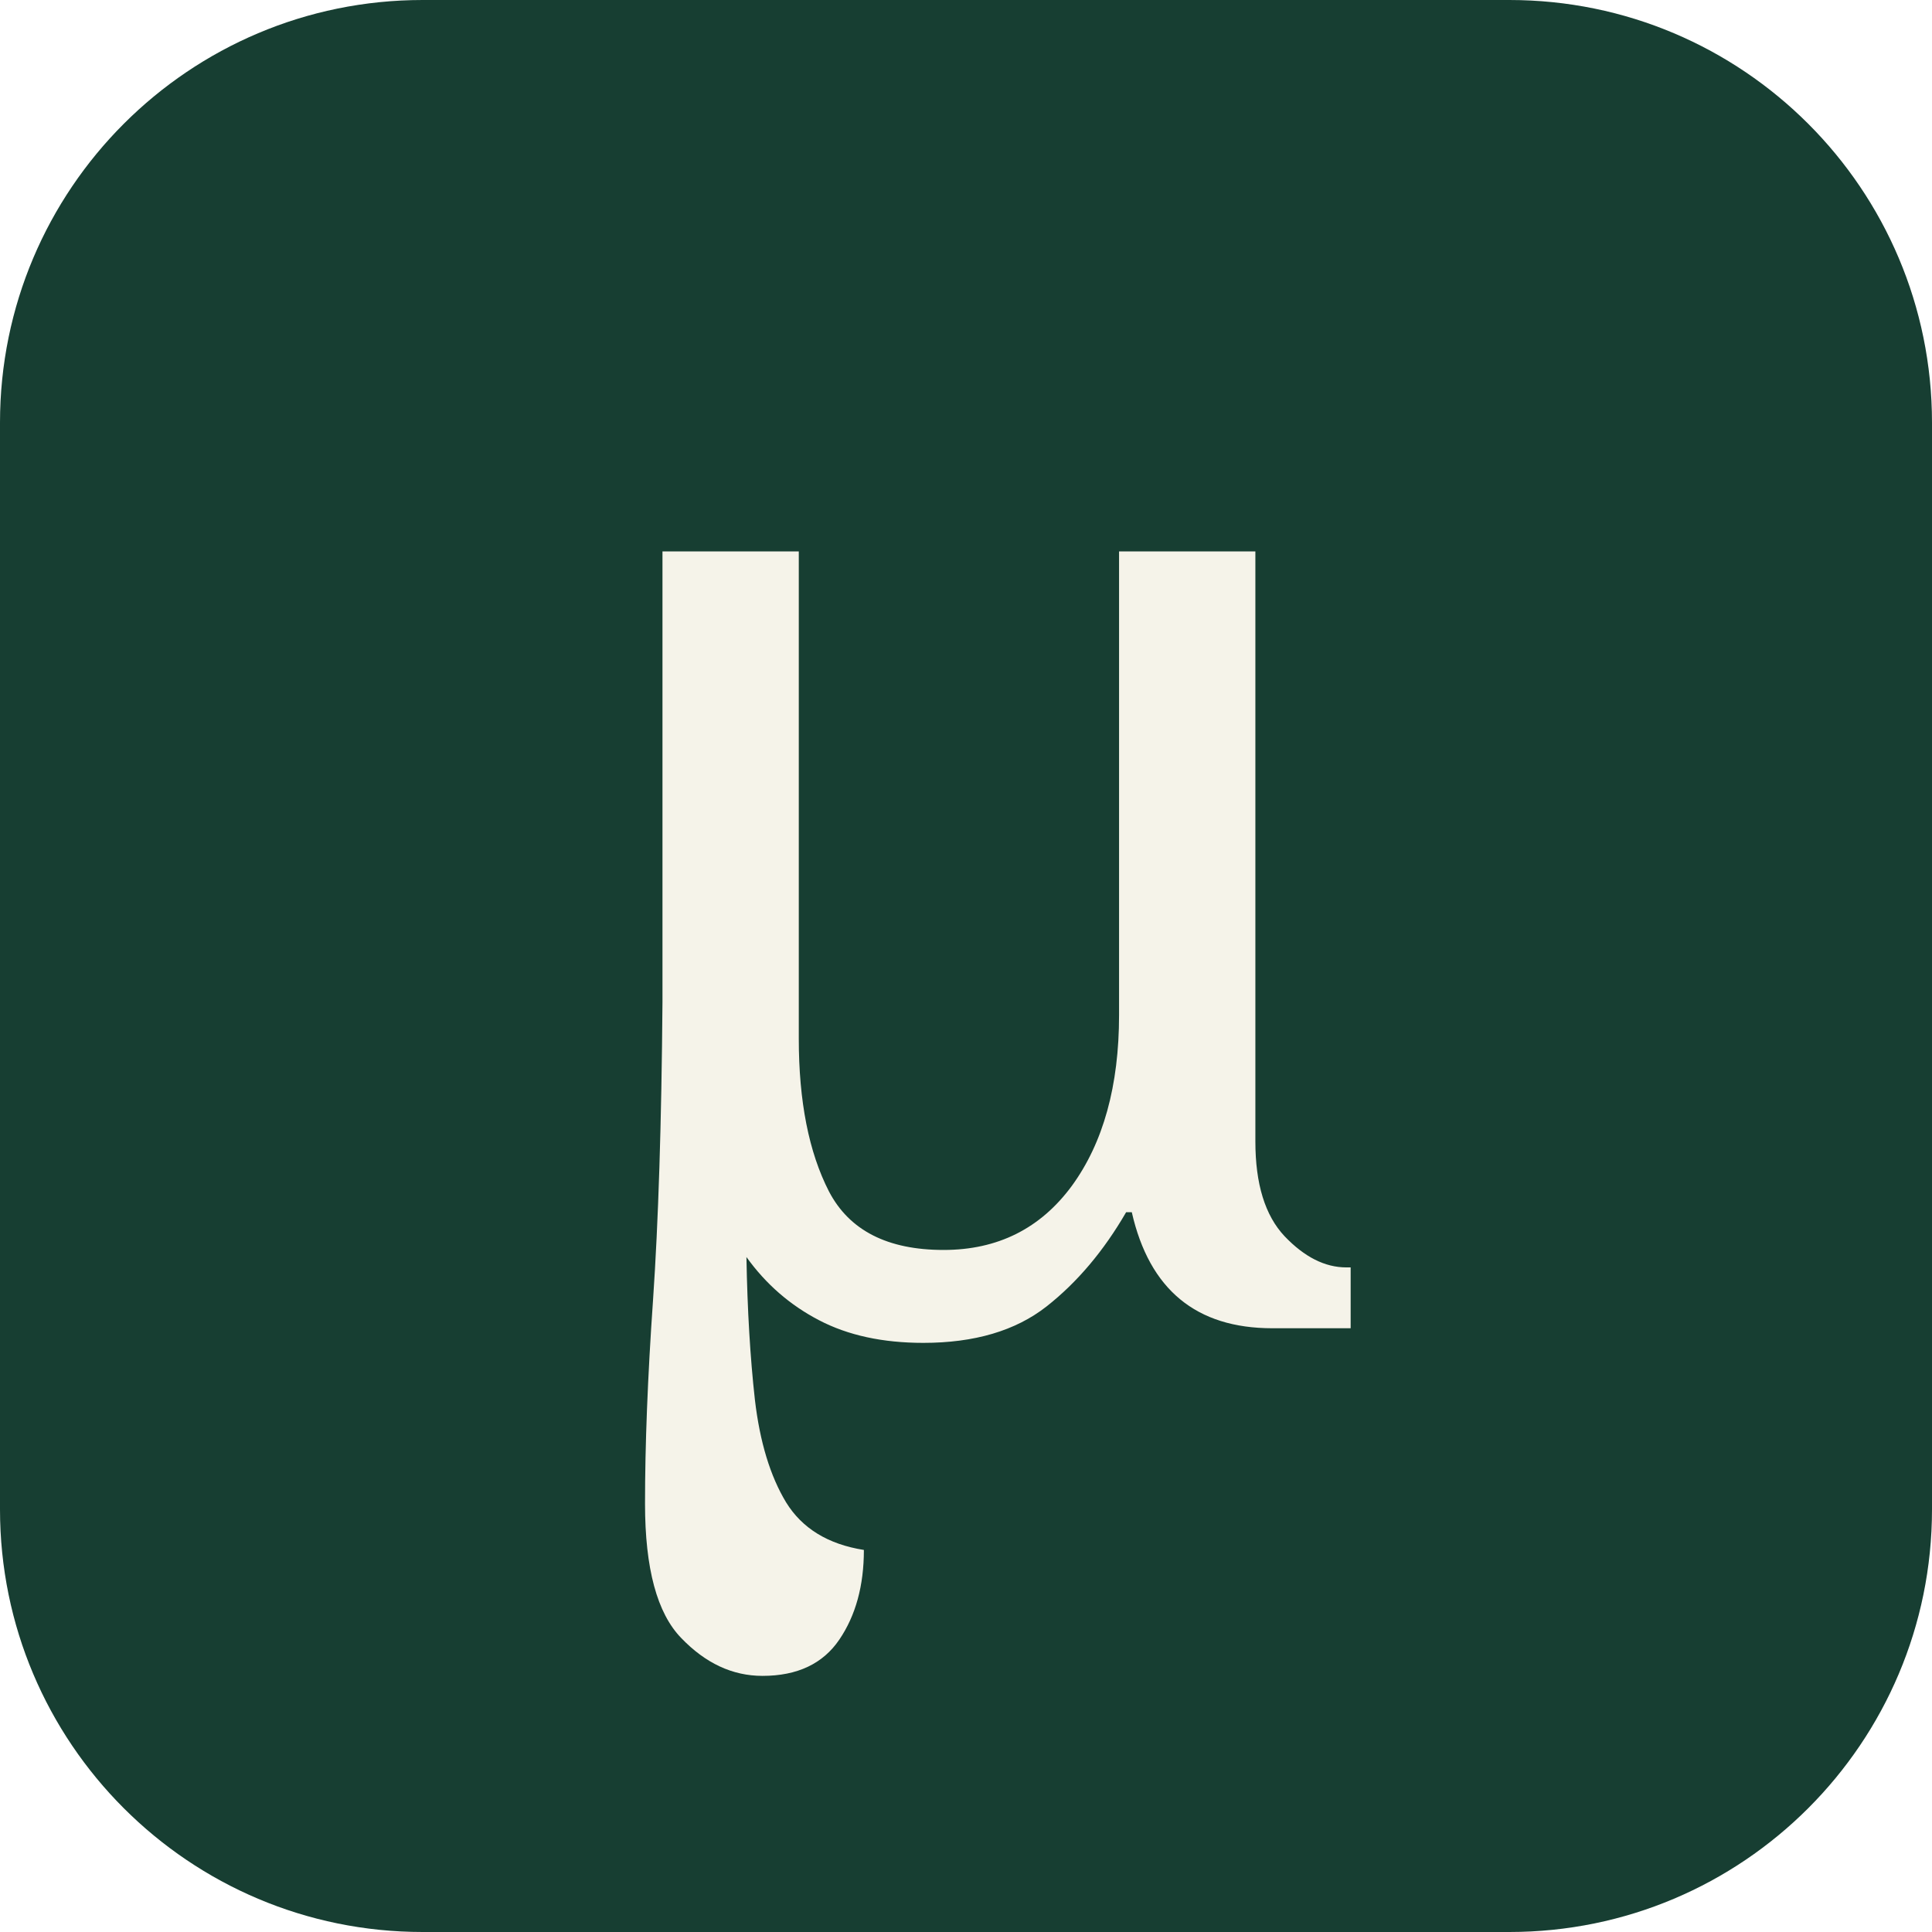
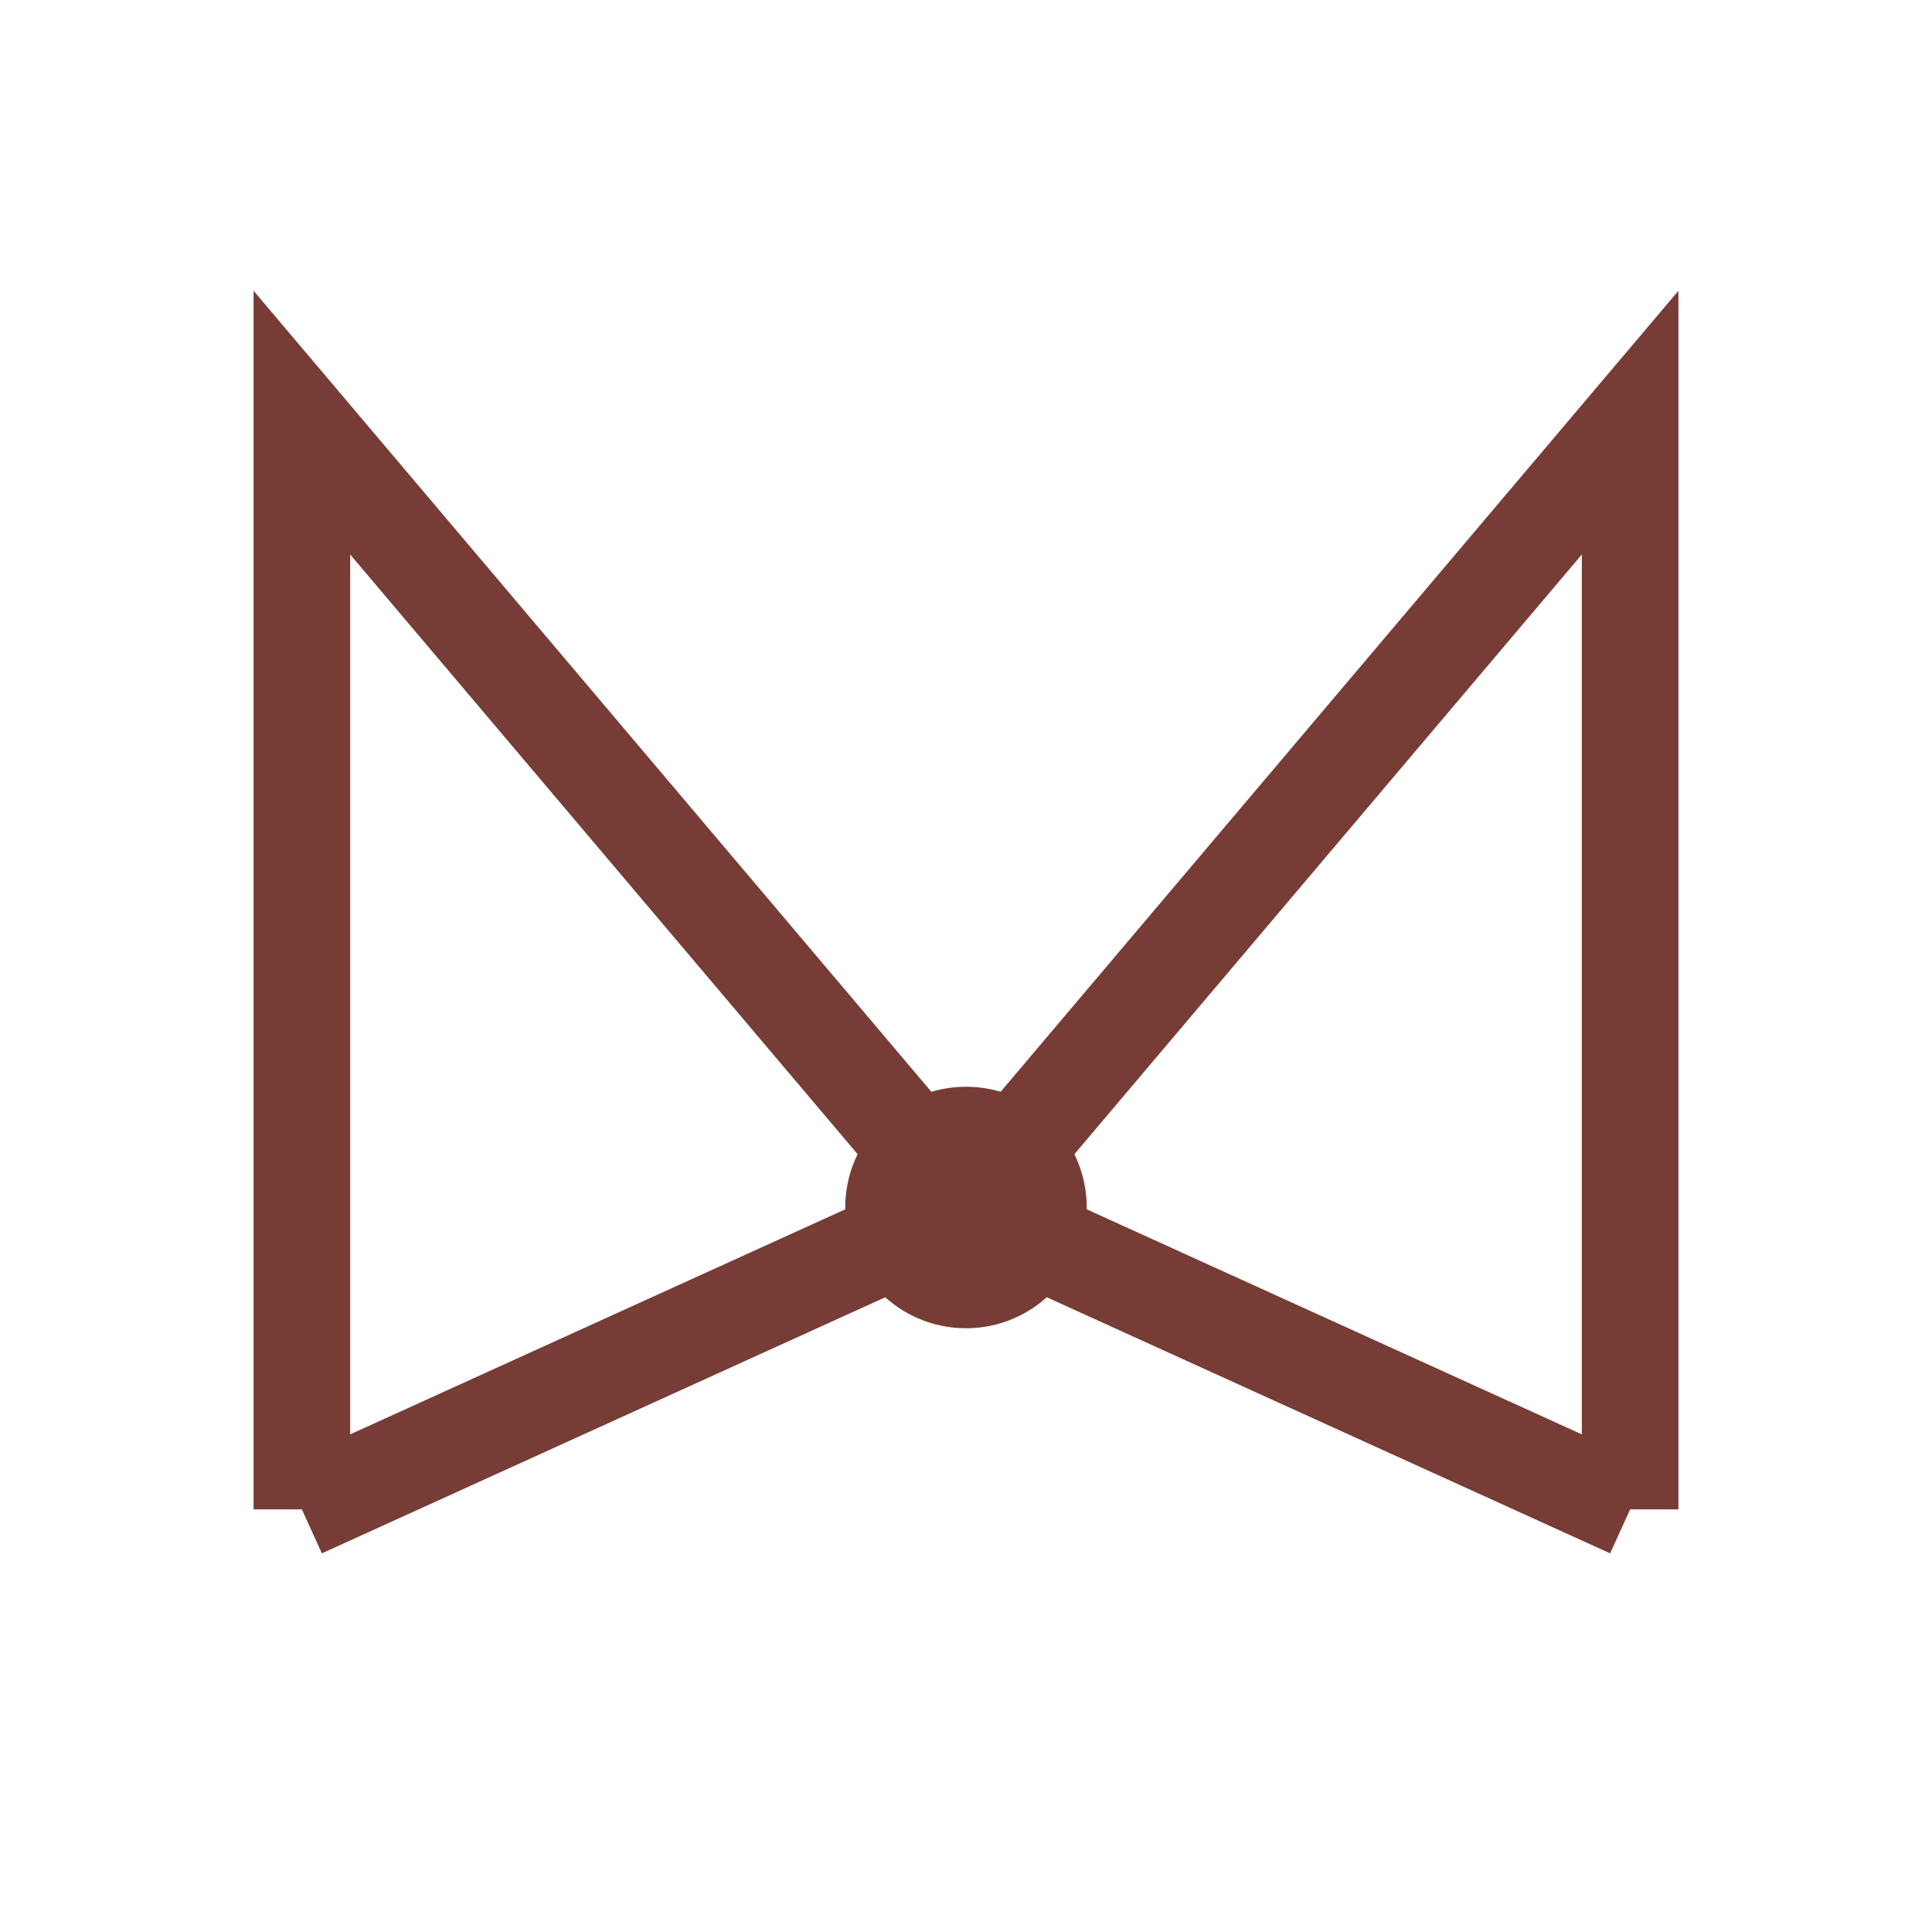
- <svg xmlns="http://www.w3.org/2000/svg" viewBox="0 0 64 64">
-   <rect width="64" height="64" rx="14" fill="#173e32" />
-   <text x="32" y="44" text-anchor="middle" font-family="Georgia, serif" font-size="48" fill="#f5f3e9">μ</text>
+ <svg xmlns="http://www.w3.org/2000/svg" viewBox="0 0 32 32" fill="none">
+   <style>
+     svg { color: #773c36; stroke: currentColor; stroke-width: 1.6; }
+     @media (prefers-color-scheme: dark) { svg { color: #dda89b; } }
+   </style>
+   <path d="M5 25V7l11 13L27 7v18M5 25l11-5 11 5" />
+   <circle cx="16" cy="20" r="2" fill="currentColor" stroke="none" />
</svg>
